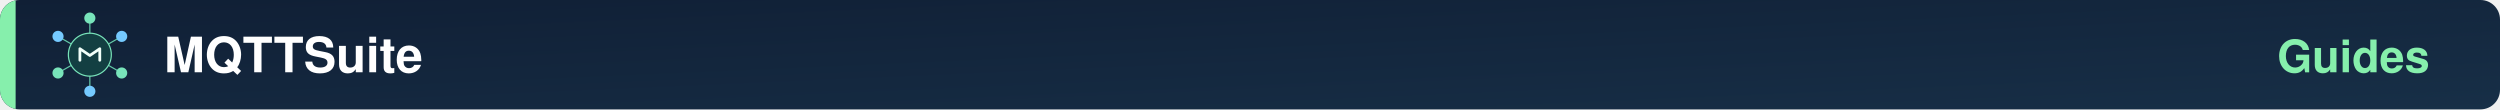
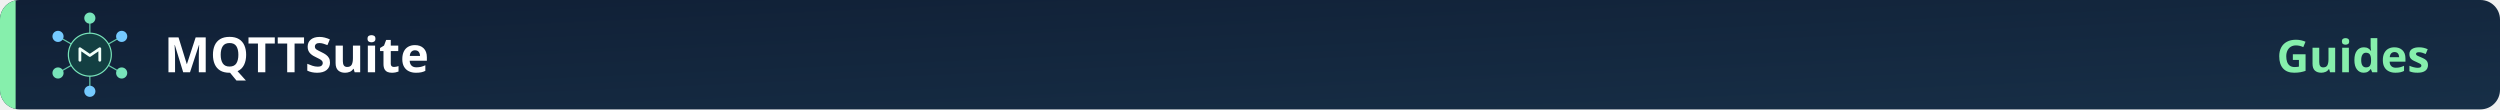
<svg xmlns="http://www.w3.org/2000/svg" width="1280" height="56" viewBox="0 0 1280 56" role="img" aria-label="MQTTSuite — Guides">
  <defs>
    <linearGradient id="background" x2="1" y2="1">
      <stop stop-color="#101f35" />
      <stop offset="1" stop-color="#172f47" />
    </linearGradient>
    <clipPath id="rounded">
      <rect width="1280" height="56" rx="10" />
    </clipPath>
  </defs>
  <g clip-path="url(#rounded)">
    <rect width="1280" height="56" fill="url(#background)" />
    <rect width="8" height="56" fill="#86efac" />
  </g>
  <g transform="translate(46 28) scale(0.2037037) translate(0 0)">
    <g>
      <path d="M0 0L0 -92" fill="none" stroke="#63caa8" stroke-width="3" />
      <path d="M0 0L80 -46" fill="none" stroke="#63caa8" stroke-width="3" />
      <path d="M0 0L80 46" fill="none" stroke="#63caa8" stroke-width="3" />
      <path d="M0 0L0 92" fill="none" stroke="#63caa8" stroke-width="3" />
      <path d="M0 0L-80 46" fill="none" stroke="#63caa8" stroke-width="3" />
      <path d="M0 0L-80 -46" fill="none" stroke="#63caa8" stroke-width="3" />
      <circle r="54" fill="#133f42" stroke="#78e4ba" stroke-width="3" />
      <circle cx="0" cy="-92" r="14" fill="#78e4ba" />
      <circle cx="80" cy="-46" r="14" fill="#75caff" />
      <circle cx="80" cy="46" r="14" fill="#78e4ba" />
      <circle cx="0" cy="92" r="14" fill="#75caff" />
      <circle cx="-80" cy="46" r="14" fill="#78e4ba" />
      <circle cx="-80" cy="-46" r="14" fill="#75caff" />
      <path d="M-25 14V-15L0 2L25-15V14" fill="none" stroke="#f1fff9" stroke-width="7" stroke-linecap="round" stroke-linejoin="round" />
    </g>
  </g>
-   <text x="84" y="37" font-family="Segoe UI,Helvetica,Arial,sans-serif" font-size="25" font-weight="700" fill="#ffffff">MQTTSuite</text>
-   <text x="1244" y="37" text-anchor="end" font-family="Segoe UI,Helvetica,Arial,sans-serif" font-size="23" font-weight="600" fill="#86efac">Guides</text>
+   <text x="84" y="37" font-family="-apple-system, &quot;Segoe UI&quot;, &quot;Noto Sans&quot;, Helvetica, Arial, sans-serif" font-size="25" font-weight="700" fill="#ffffff">MQTTSuite</text>
+   <text x="1244" y="37" text-anchor="end" font-family="-apple-system, &quot;Segoe UI&quot;, &quot;Noto Sans&quot;, Helvetica, Arial, sans-serif" font-size="23" font-weight="600" fill="#86efac">Guides</text>
</svg>
